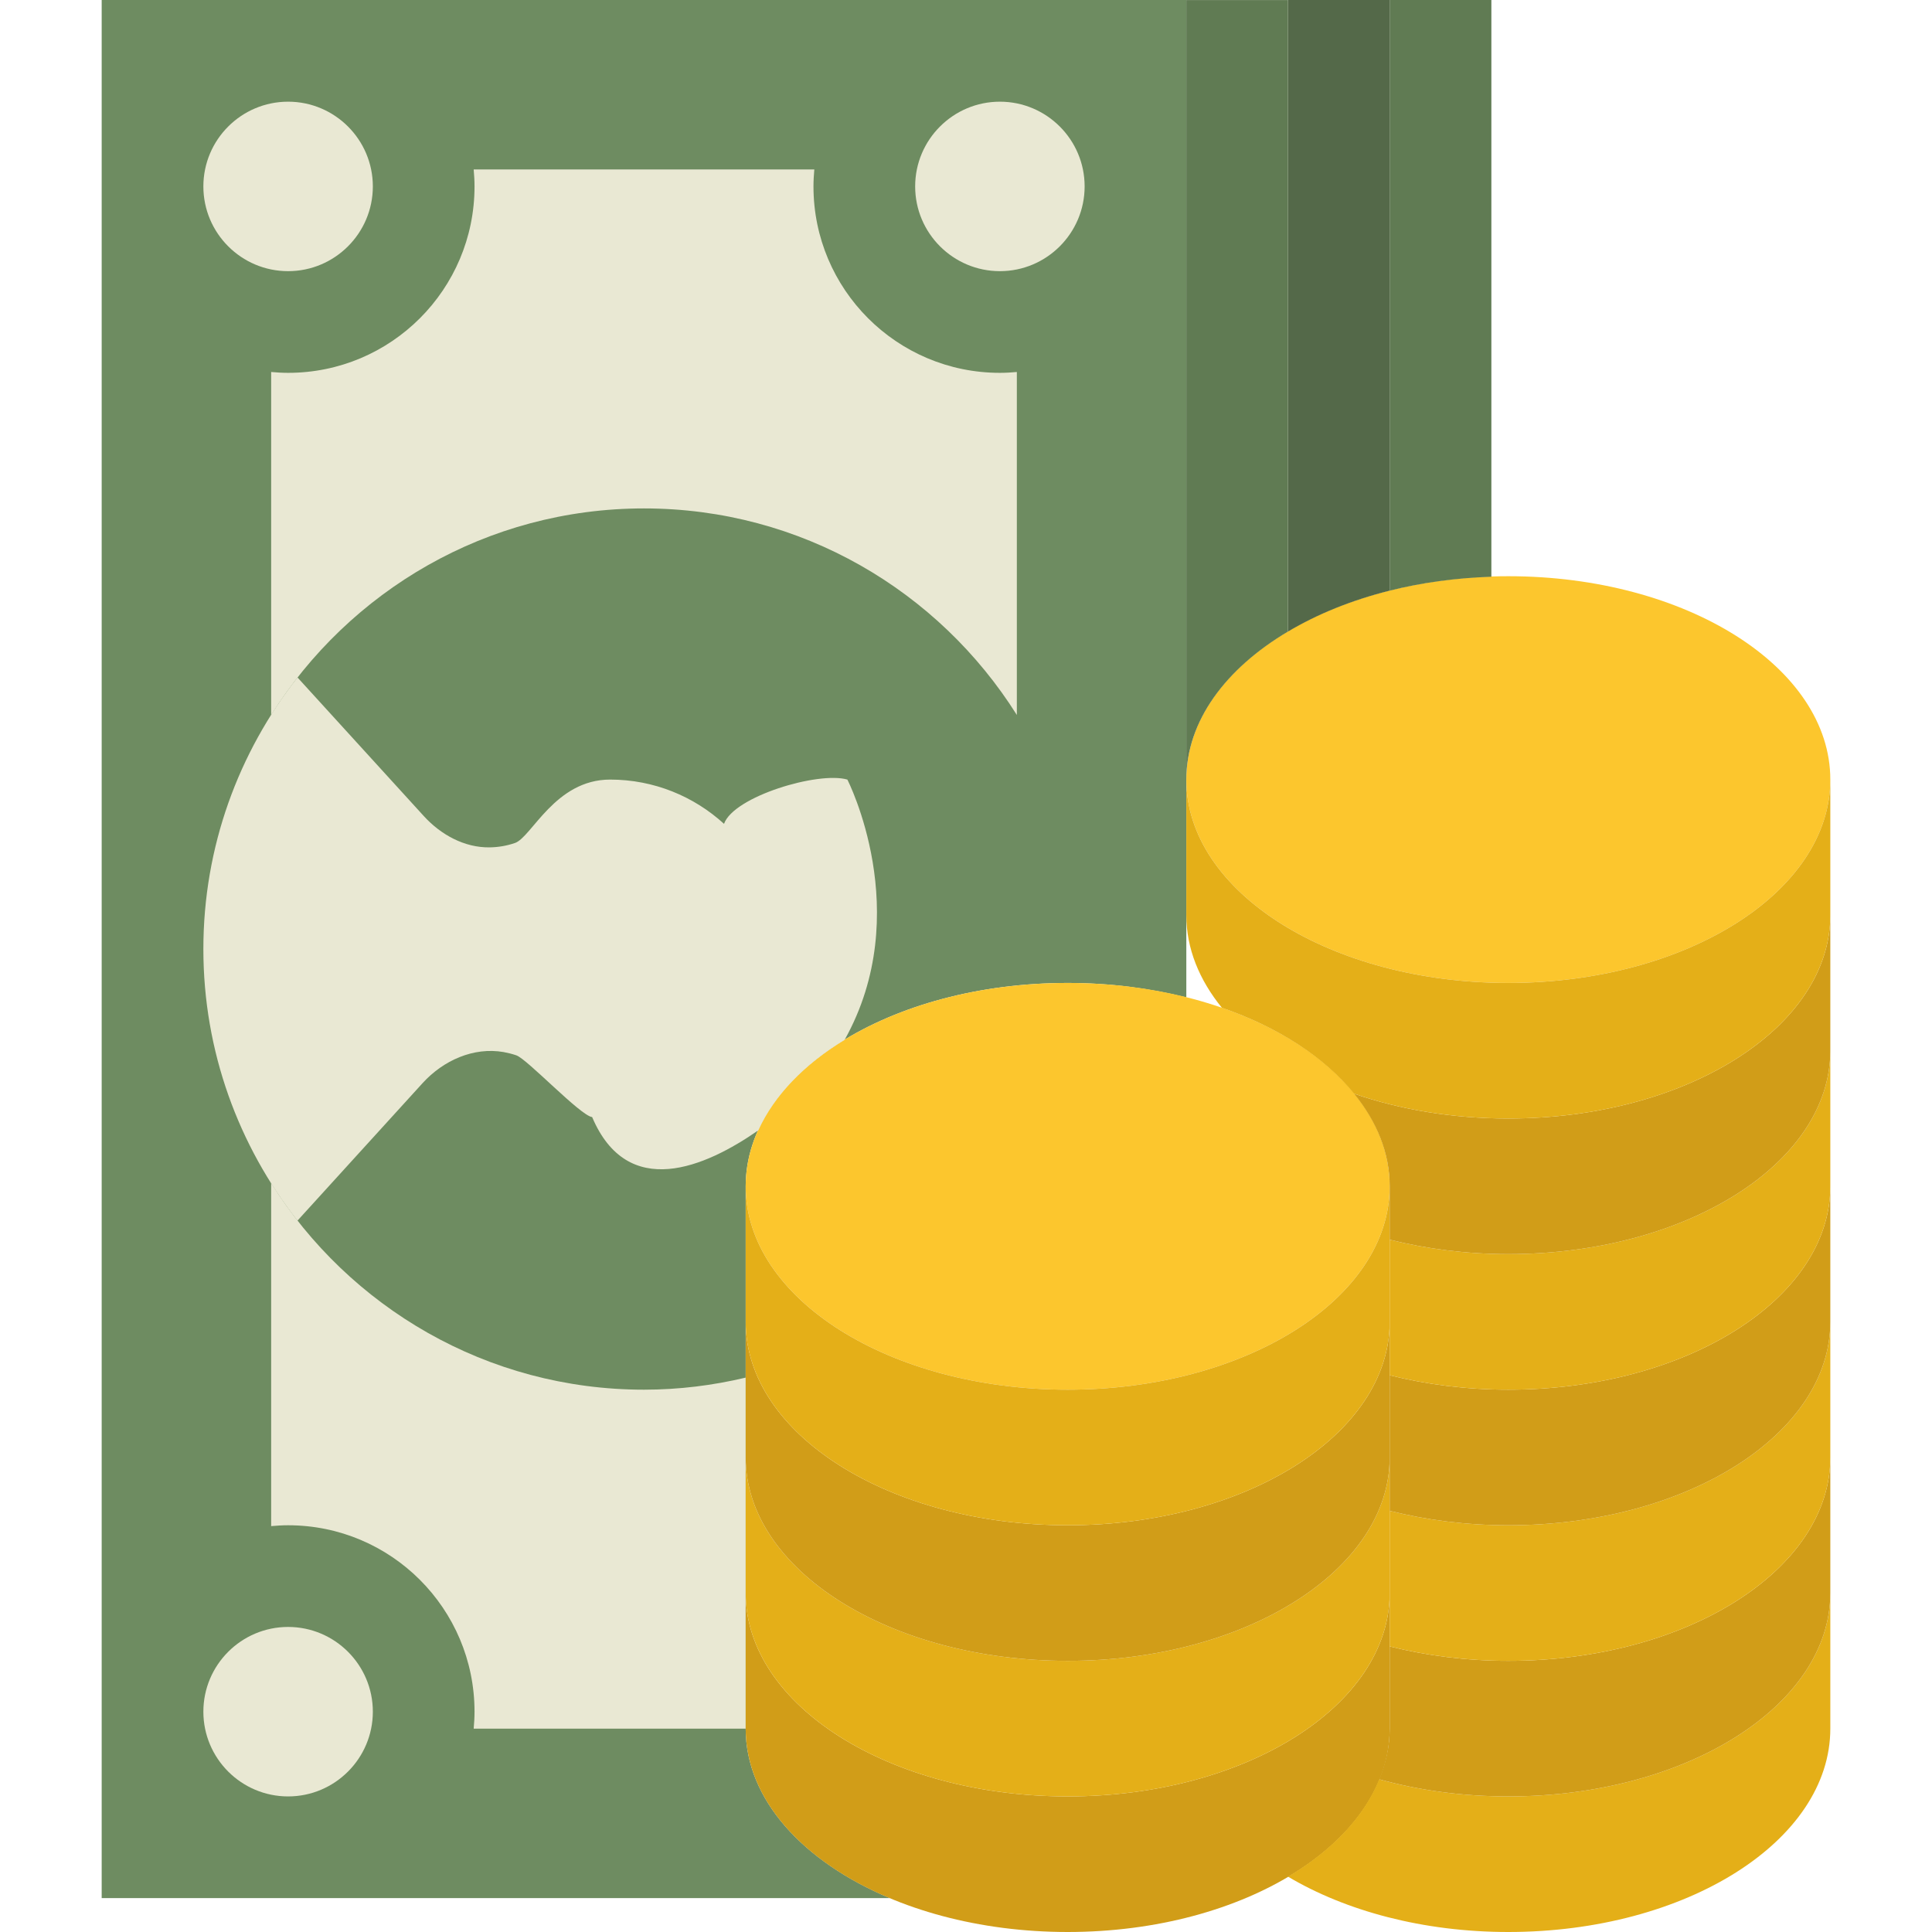
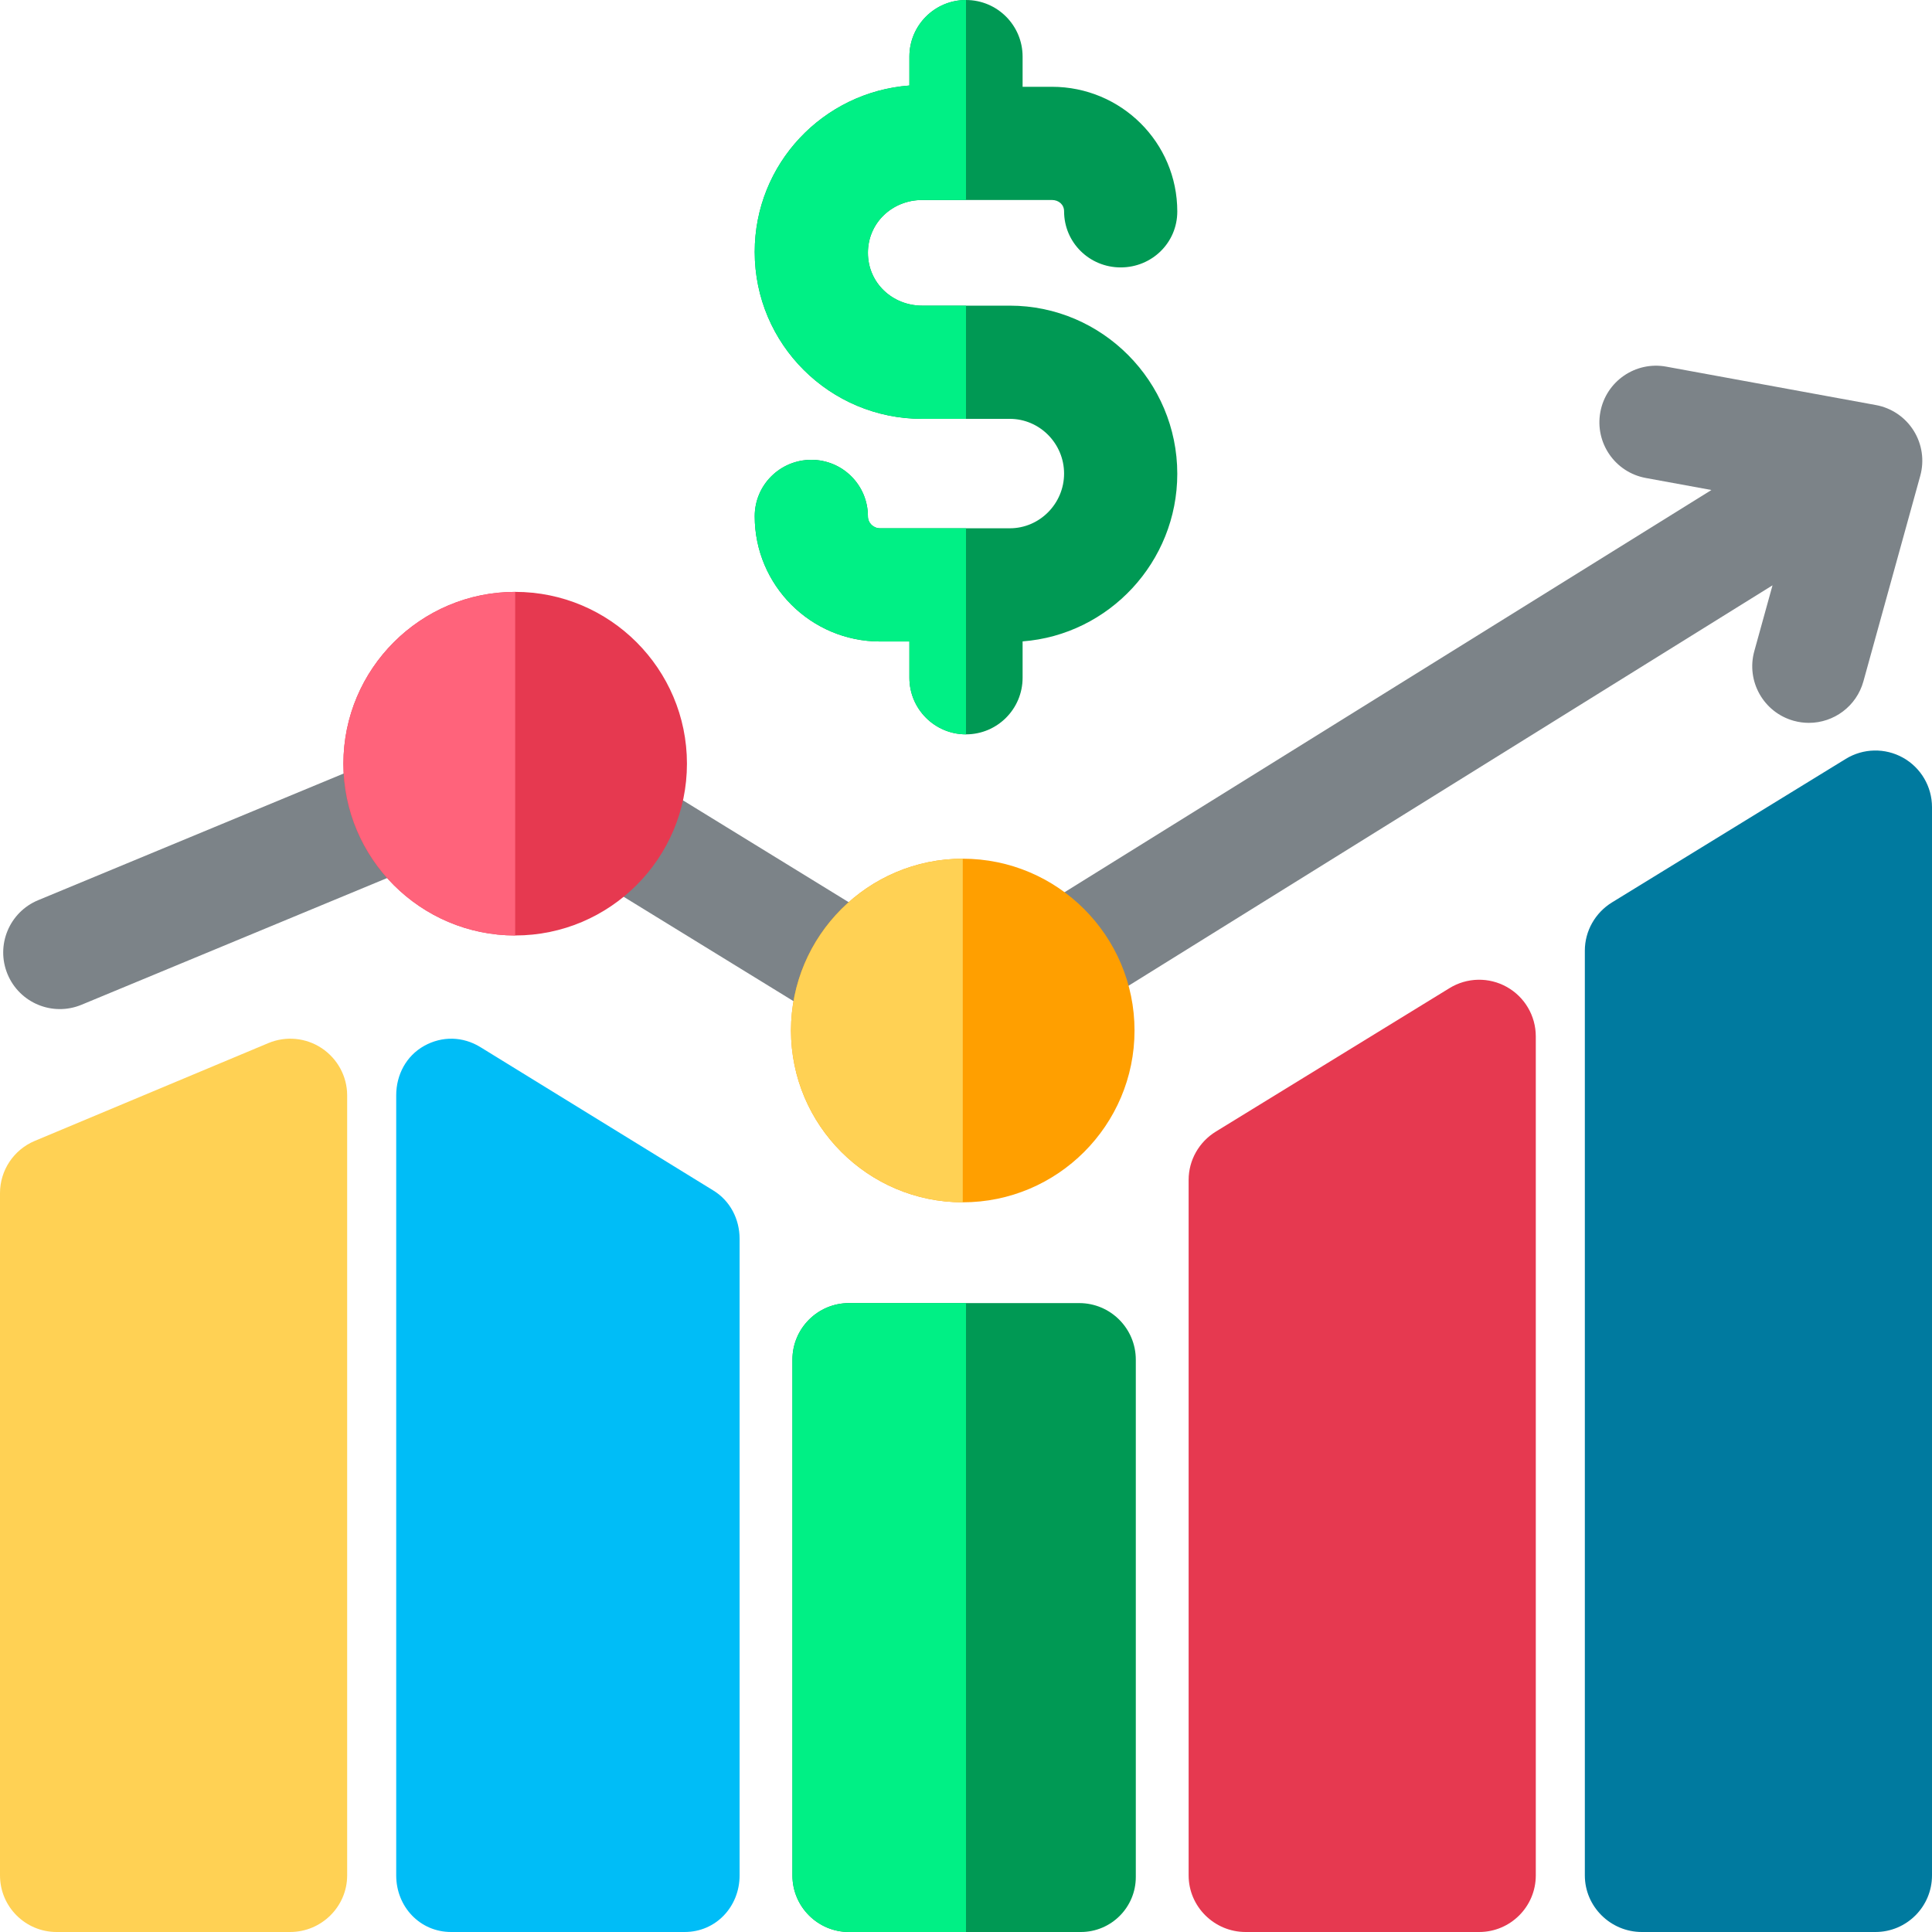
- <svg xmlns="http://www.w3.org/2000/svg" version="1.1" id="Capa_1" x="0px" y="0px" viewBox="0 0 57 57" style="enable-background:new 0 0 57 57;" xml:space="preserve">
-   <g id="XMLID_78_">
-     <path id="XMLID_127_" style="fill:#6E8C61;" d="M22,51v-4v-4v-4v-4c0-3.314,4.253-6,9.5-6c1.237,0,2.416,0.154,3.5,0.426V0H3v56   h23.253C23.691,54.925,22,53.088,22,51" />
-     <path id="XMLID_126_" style="fill:#E9E8D3;" d="M8,21.094C10.301,17.438,14.361,15,19,15c4.639,0,8.699,2.437,11,6.094V10.975   C29.835,10.99,29.669,11,29.5,11C26.462,11,24,8.537,24,5.5c0-0.169,0.01-0.335,0.025-0.5H13.975C13.99,5.165,14,5.331,14,5.5   c0,3.037-2.462,5.5-5.5,5.5c-0.169,0-0.335-0.01-0.5-0.025V21.094z" />
-     <path id="XMLID_125_" style="fill:#E9E8D3;" d="M22,43v-2.356C21.037,40.873,20.034,41,19,41c-4.639,0-8.699-2.437-11-6.094v10.119   C8.165,45.01,8.331,45,8.5,45c3.038,0,5.5,2.462,5.5,5.5c0,0.169-0.01,0.335-0.025,0.5H22v-4V43z" />
-     <path id="XMLID_124_" style="fill:#E9E8D3;" d="M27,5.5C27,4.121,28.121,3,29.5,3C30.879,3,32,4.121,32,5.5S30.879,8,29.5,8   C28.121,8,27,6.879,27,5.5" />
-     <path id="XMLID_123_" style="fill:#E9E8D3;" d="M6,5.5C6,4.121,7.121,3,8.5,3C9.879,3,11,4.121,11,5.5S9.879,8,8.5,8   C7.121,8,6,6.879,6,5.5" />
-     <path id="XMLID_122_" style="fill:#E9E8D3;" d="M6,50.5C6,49.121,7.121,48,8.5,48c1.379,0,2.5,1.121,2.5,2.5S9.879,53,8.5,53   C7.121,53,6,51.879,6,50.5" />
-     <path id="XMLID_121_" style="fill:#FCC62D;" d="M41,35c0,3.314-4.253,6-9.5,6c-5.247,0-9.5-2.686-9.5-6s4.253-6,9.5-6   C36.747,29,41,31.686,41,35" />
-     <path id="XMLID_120_" style="fill:#D19D18;" d="M31.5,53c-5.247,0-9.5-2.686-9.5-6v4c0,3.314,4.253,6,9.5,6   c5.247,0,9.5-2.686,9.5-6v-4C41,50.314,36.747,53,31.5,53" />
-     <path id="XMLID_119_" style="fill:#E4AF18;" d="M31.5,49c-5.247,0-9.5-2.686-9.5-6v4c0,3.314,4.253,6,9.5,6   c5.247,0,9.5-2.686,9.5-6v-4C41,46.314,36.747,49,31.5,49" />
-     <path id="XMLID_118_" style="fill:#D19D18;" d="M31.5,45c-5.247,0-9.5-2.686-9.5-6v4c0,3.314,4.253,6,9.5,6   c5.247,0,9.5-2.686,9.5-6v-4C41,42.314,36.747,45,31.5,45" />
-     <path id="XMLID_117_" style="fill:#E4AF18;" d="M31.5,41c-5.247,0-9.5-2.686-9.5-6v4c0,3.314,4.253,6,9.5,6   c5.247,0,9.5-2.686,9.5-6v-4C41,38.314,36.747,41,31.5,41" />
-     <path id="XMLID_116_" style="fill:#FCC62D;" d="M54,23c0,3.314-4.253,6-9.5,6S35,26.314,35,23s4.253-6,9.5-6S54,19.686,54,23" />
-     <path id="XMLID_115_" style="fill:#E9E8D3;" d="M24.919,30.679C27.018,26.929,25,23,25,23c-0.853-0.249-3.352,0.496-3.639,1.306   C20.474,23.497,19.296,23,18,23c-1.625,0-2.313,1.7-2.807,1.871C14.951,24.954,14.7,24.996,14.449,25   c-0.746,0.012-1.444-0.373-1.946-0.924l-3.726-4.089C7.043,22.196,6,24.974,6,28c0,3.026,1.043,5.804,2.776,8.013l3.693-4.059   c0.607-0.666,1.501-1.07,2.388-0.915c0.126,0.023,0.251,0.054,0.375,0.096c0.321,0.108,1.893,1.783,2.238,1.822   c1.048,2.471,3.334,1.482,4.903,0.391C22.841,32.317,23.728,31.402,24.919,30.679" />
-     <path id="XMLID_114_" style="fill:#E4AF18;" d="M44.5,53c-1.356,0-2.642-0.182-3.809-0.505c-0.455,1.117-1.401,2.106-2.691,2.872   C39.7,56.377,41.982,57,44.5,57c5.247,0,9.5-2.686,9.5-6v-4C54,50.314,49.747,53,44.5,53" />
-     <path id="XMLID_113_" style="fill:#D19D18;" d="M44.5,49c-1.237,0-2.416-0.154-3.5-0.426V51c0,0.517-0.115,1.016-0.309,1.495   C41.858,52.818,43.144,53,44.5,53c5.247,0,9.5-2.686,9.5-6v-4C54,46.314,49.747,49,44.5,49" />
-     <path id="XMLID_112_" style="fill:#E4AF18;" d="M44.5,45c-1.237,0-2.416-0.154-3.5-0.426V47v1.574C42.084,48.846,43.263,49,44.5,49   c5.247,0,9.5-2.686,9.5-6v-4C54,42.314,49.747,45,44.5,45" />
-     <path id="XMLID_111_" style="fill:#D19D18;" d="M44.5,41c-1.237,0-2.416-0.154-3.5-0.426V43v1.574C42.084,44.846,43.263,45,44.5,45   c5.247,0,9.5-2.686,9.5-6v-4C54,38.314,49.747,41,44.5,41" />
-     <path id="XMLID_110_" style="fill:#E4AF18;" d="M44.5,37c-1.237,0-2.416-0.154-3.5-0.426V39v1.574C42.084,40.846,43.263,41,44.5,41   c5.247,0,9.5-2.686,9.5-6v-4C54,34.314,49.747,37,44.5,37" />
-     <path id="XMLID_109_" style="fill:#D19D18;" d="M44.5,33c-1.648,0-3.198-0.266-4.549-0.732C40.617,33.088,41,34.015,41,35v1.574   C42.084,36.846,43.263,37,44.5,37c5.247,0,9.5-2.686,9.5-6v-4C54,30.314,49.747,33,44.5,33" />
-     <path id="XMLID_108_" style="fill:#E4AF18;" d="M44.5,29c-5.247,0-9.5-2.686-9.5-6v4c0,0.985,0.383,1.912,1.049,2.732   c1.671,0.577,3.031,1.464,3.902,2.536C41.302,32.734,42.852,33,44.5,33c5.247,0,9.5-2.686,9.5-6v-4C54,26.314,49.747,29,44.5,29" />
-     <path id="XMLID_107_" style="fill:#607B53;" d="M44,17.016V0h-3v17.426C41.936,17.191,42.945,17.051,44,17.016" />
-     <path id="XMLID_106_" style="fill:#546949;" d="M41,17.426V0h-3v18.633C38.864,18.119,39.878,17.707,41,17.426" />
-     <path id="XMLID_77_" style="fill:#607B53;" d="M38,18.632V0.001h-3v23C35,21.276,36.157,19.727,38,18.632" />
+ <svg xmlns="http://www.w3.org/2000/svg" version="1.1" id="Capa_1" x="0px" y="0px" viewBox="0 0 512 512" style="enable-background:new 0 0 512 512;" xml:space="preserve">
+   <path style="fill:#009954;" d="M267.615,81h-23.23c-7.928,0-14.377-6.06-14.377-14c0-7.939,6.449-14,14.377-14h34.392  c1.773,0,3.216,1.208,3.216,2.988c0,8.284,6.716,14.88,15,14.88s15-6.535,15-14.819c0-18.323-14.9-33.048-33.216-33.048H271v-8  c0-8.284-6.716-15-15-15s-15,6.716-15,15v7.661c-22.893,1.738-40.992,20.757-40.992,44.098c0,24.482,19.907,44.241,44.377,44.241  h23.23c7.928,0,14.377,6.56,14.377,14.5c0,7.939-6.449,14.5-14.377,14.5h-34.392c-1.773,0-3.216-1.391-3.216-3.172  c0-8.284-6.716-14.971-15-14.971s-15,6.673-15,14.957c0,18.323,14.9,33.186,33.216,33.186H241v9.611c0,8.284,6.716,15,15,15  s15-6.716,15-15v-9.638c22.893-1.738,40.992-21.074,40.992-44.415C311.992,101.076,292.085,81,267.615,81z" />
+   <g>
+     <path style="fill:#00F085;" d="M244.385,111H256V81h-11.615c-7.928,0-14.377-6.06-14.377-14c0-7.939,6.449-14,14.377-14H256V0   c-8.284,0-15,6.716-15,15v7.661c-22.893,1.738-40.992,20.757-40.992,44.098C200.008,91.241,219.915,111,244.385,111z" />
+     <path style="fill:#00F085;" d="M256,140h-22.776c-1.773,0-3.216-1.391-3.216-3.172c0-8.284-6.716-14.971-15-14.971   s-15,6.673-15,14.957c0,18.323,14.9,33.186,33.216,33.186H241v9.611c0,8.284,6.716,15,15,15V140z" />
  </g>
+   <path style="fill:#7C8388;" d="M507.141,114.131c-2.235-3.566-5.866-6.03-10.007-6.788l-55.571-10.181  c-8.146-1.493-15.964,3.902-17.458,12.051c-1.492,8.149,3.903,15.965,12.052,17.458l17.389,3.186l-202,125.604l-107.163-65.859  c-4.097-2.519-9.154-2.919-13.599-1.077L10.108,238.562c-7.652,3.173-11.284,11.949-8.111,19.601  c3.174,7.653,11.955,11.282,19.602,8.111L135.2,219.17l108.538,66.704c2.409,1.48,5.131,2.221,7.854,2.221  c2.748,0,5.496-0.754,7.921-2.262l210.222-130.717l-4.826,17.447c-2.209,7.984,2.474,16.248,10.458,18.456  c1.338,0.37,2.684,0.547,4.008,0.547c6.575,0,12.61-4.359,14.448-11.005l15.065-54.465  C510.01,122.04,509.376,117.698,507.141,114.131z" />
+   <path style="fill:#FF9F00;" d="M255.14,227.567c-25.099,0-45.519,20.424-45.519,45.528s20.42,45.528,45.519,45.528  c25.1,0,45.52-20.424,45.52-45.528S280.239,227.567,255.14,227.567z" />
+   <g>
+     <path style="fill:#FFD154;" d="M255.14,227.567c-25.099,0-45.519,20.424-45.519,45.528s20.42,45.528,45.519,45.528V227.567z" />
+     <path style="fill:#FFD154;" d="M85.255,277.777c-4.18-2.78-9.5-3.285-14.131-1.348L9.22,302.348C3.643,304.683,0,310.138,0,316.184   V497c0,8.284,6.716,15,15,15h61.892C85.176,512,92,505.284,92,497V290.266C92,285.245,89.435,280.559,85.255,277.777z" />
+   </g>
+   <path style="fill:#00BDF7;" d="M189.074,315.517l-61.781-38.031c-4.629-2.844-10.154-2.963-14.895-0.312S105,284.833,105,290.266  V497c0,8.284,6.266,15,14.55,15h61.892c8.284,0,14.559-6.716,14.559-15V328.297C196,323.084,193.515,318.246,189.074,315.517z" />
+   <path style="fill:#E63950;" d="M399.316,261.549c-4.74-2.65-10.548-2.532-15.176,0.312l-61.942,38.03  c-4.441,2.729-7.198,7.567-7.198,12.78V497c0,8.284,6.814,15,15.099,15h61.892c8.284,0,15.01-6.716,15.01-15V274.641  C407,269.208,404.058,264.2,399.316,261.549z" />
+   <path style="fill:#007A9F;" d="M504.321,200.802c-4.739-2.651-10.546-2.532-15.174,0.312l-61.946,38.031  c-4.441,2.729-7.202,7.568-7.202,12.78V497c0,8.284,6.824,15,15.108,15H497c8.284,0,15-6.716,15-15V213.894  C512,208.461,509.063,203.454,504.321,200.802z" />
+   <path style="fill:#009954;" d="M210,360.333V497c0,8.284,6.716,15,15,15h61.429c8.048,0,14.571-6.524,14.571-14.571V360.333  c0-8.284-6.716-15-15-15h-61C216.716,345.333,210,352.049,210,360.333z" />
+   <path style="fill:#00F085;" d="M210,360.333V497c0,8.284,6.716,15,15,15h31V345.333h-31C216.716,345.333,210,352.049,210,360.333z" />
+   <path style="fill:#E63950;" d="M136.528,156.853c-25.099,0-45.519,20.424-45.519,45.528s20.42,45.528,45.519,45.528  c25.1,0,45.52-20.424,45.52-45.528S161.627,156.853,136.528,156.853z" />
+   <path style="fill:#FF637B;" d="M136.528,156.853c-25.099,0-45.519,20.424-45.519,45.528s20.42,45.528,45.519,45.528V156.853z" />
  <g>
</g>
  <g>
</g>
  <g>
</g>
  <g>
</g>
  <g>
</g>
  <g>
</g>
  <g>
</g>
  <g>
</g>
  <g>
</g>
  <g>
</g>
  <g>
</g>
  <g>
</g>
  <g>
</g>
  <g>
</g>
  <g>
</g>
</svg>
